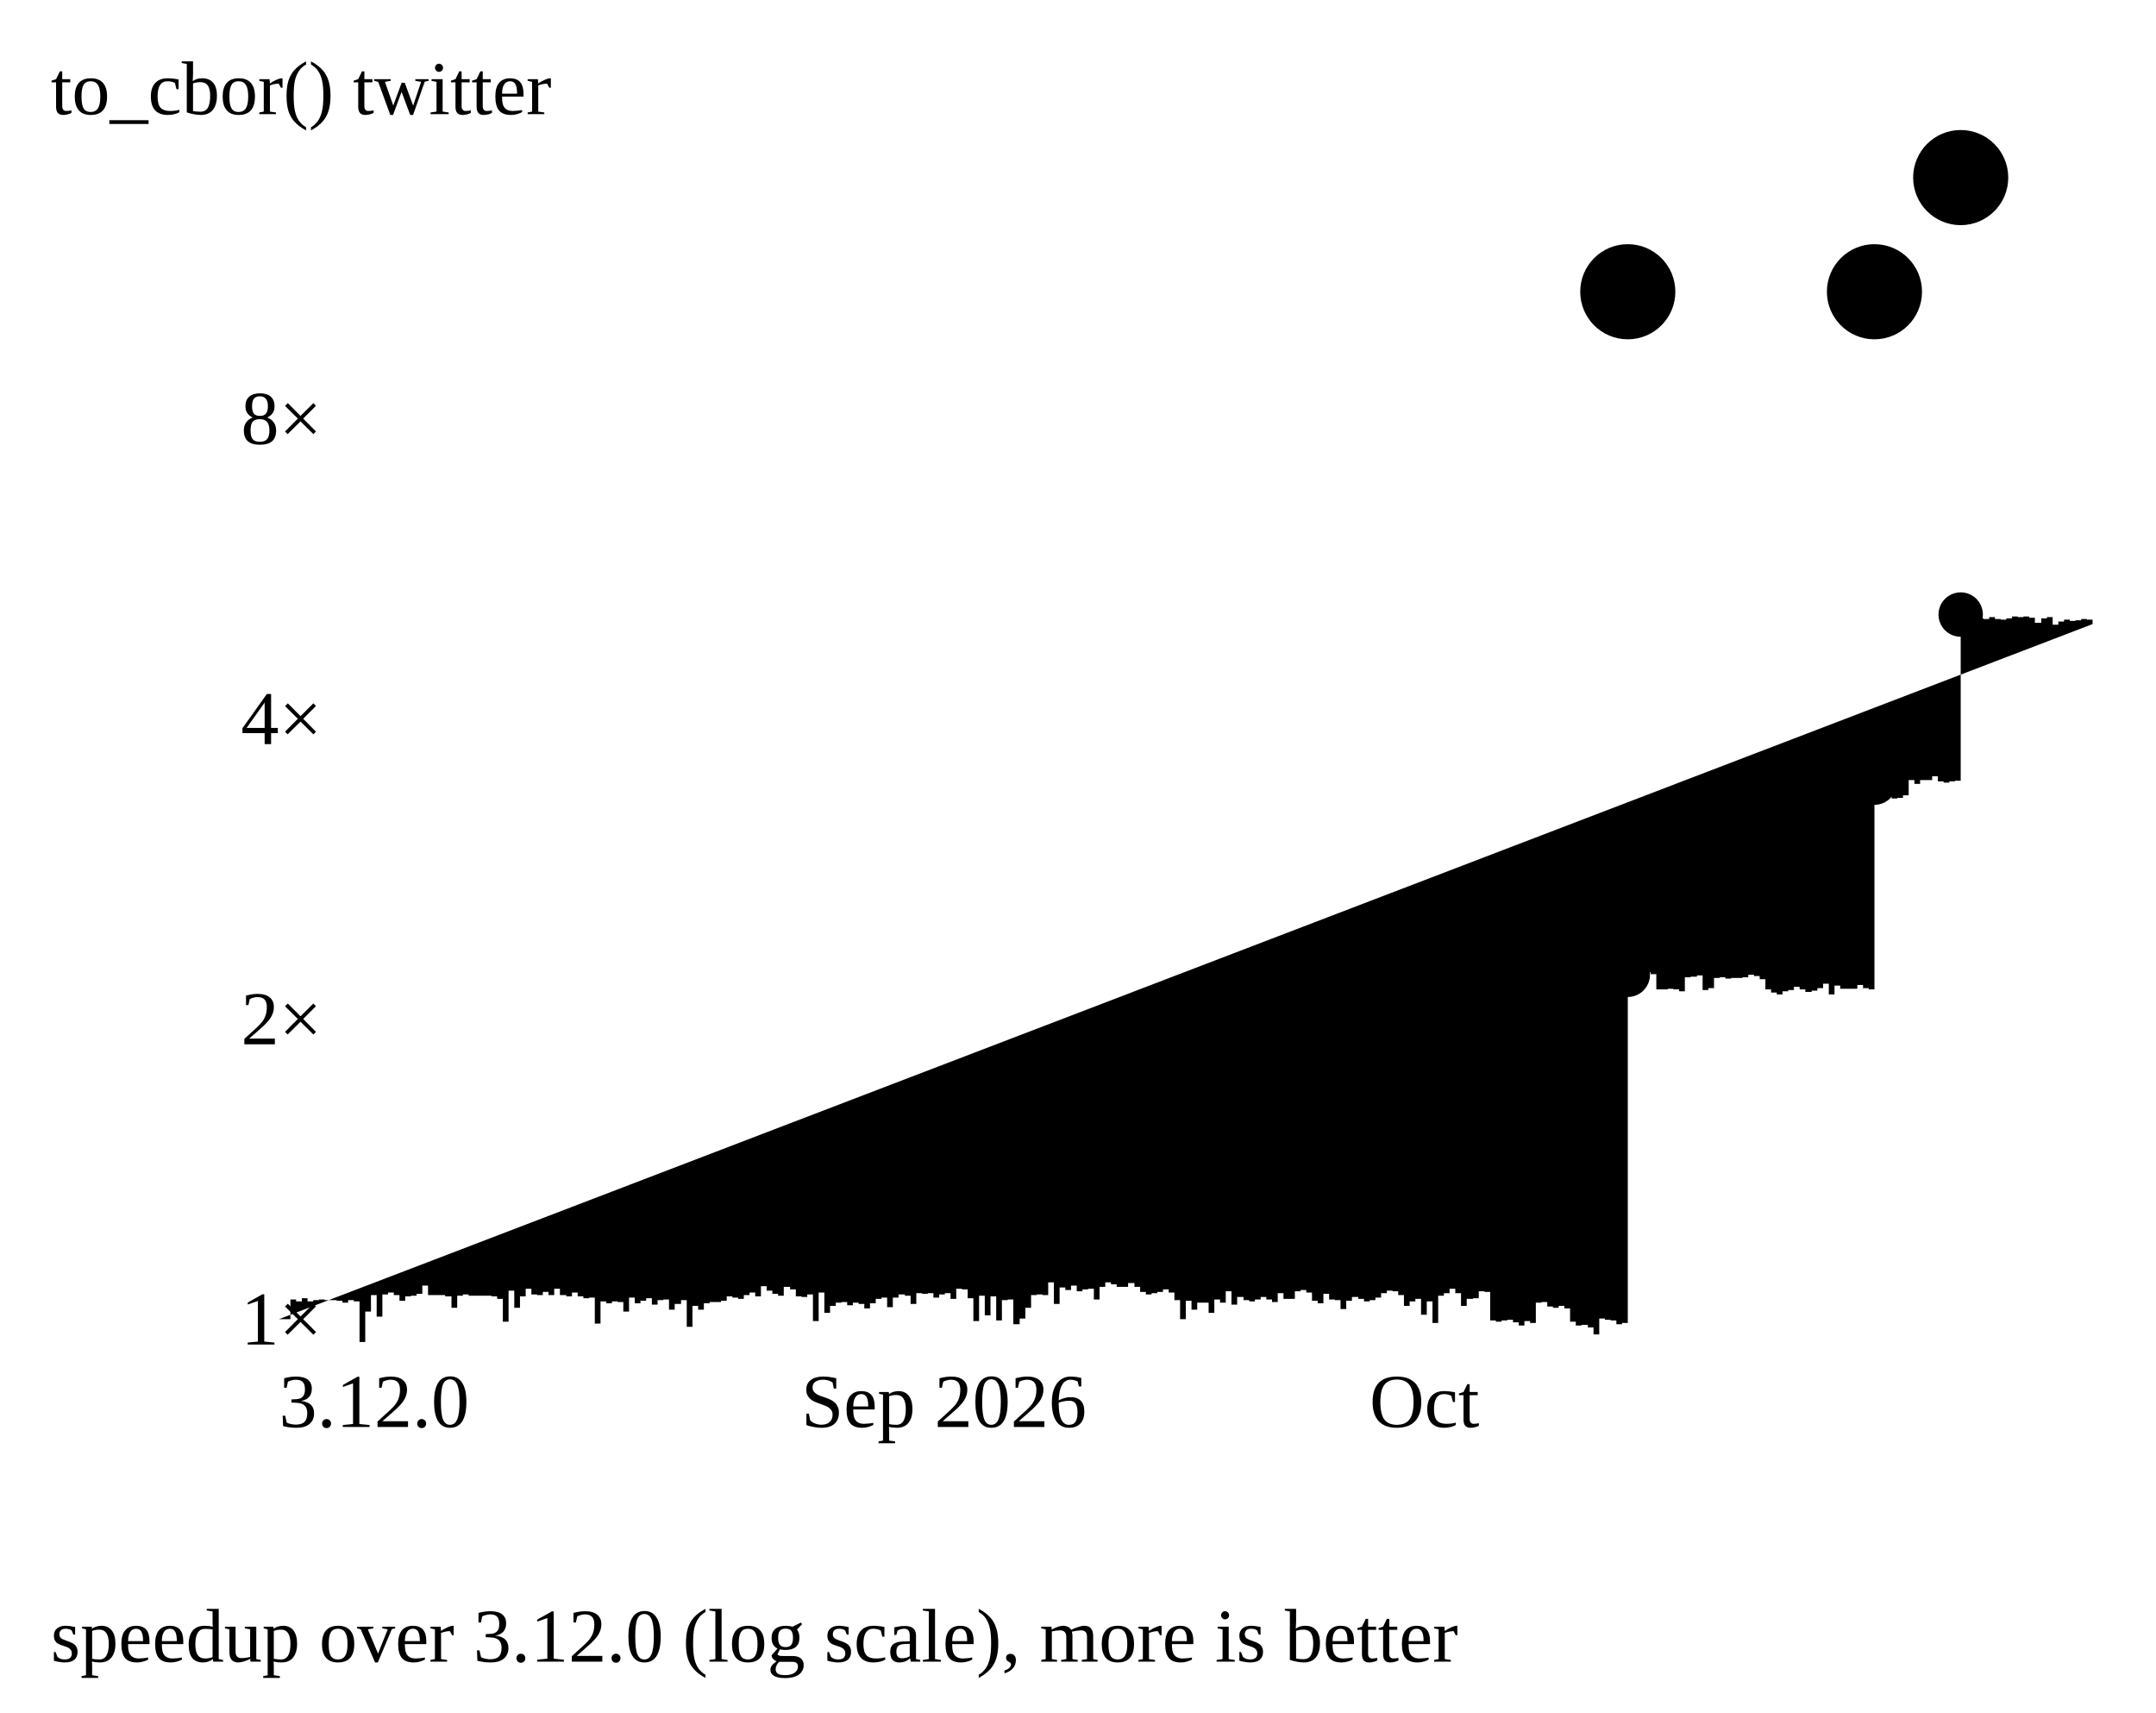
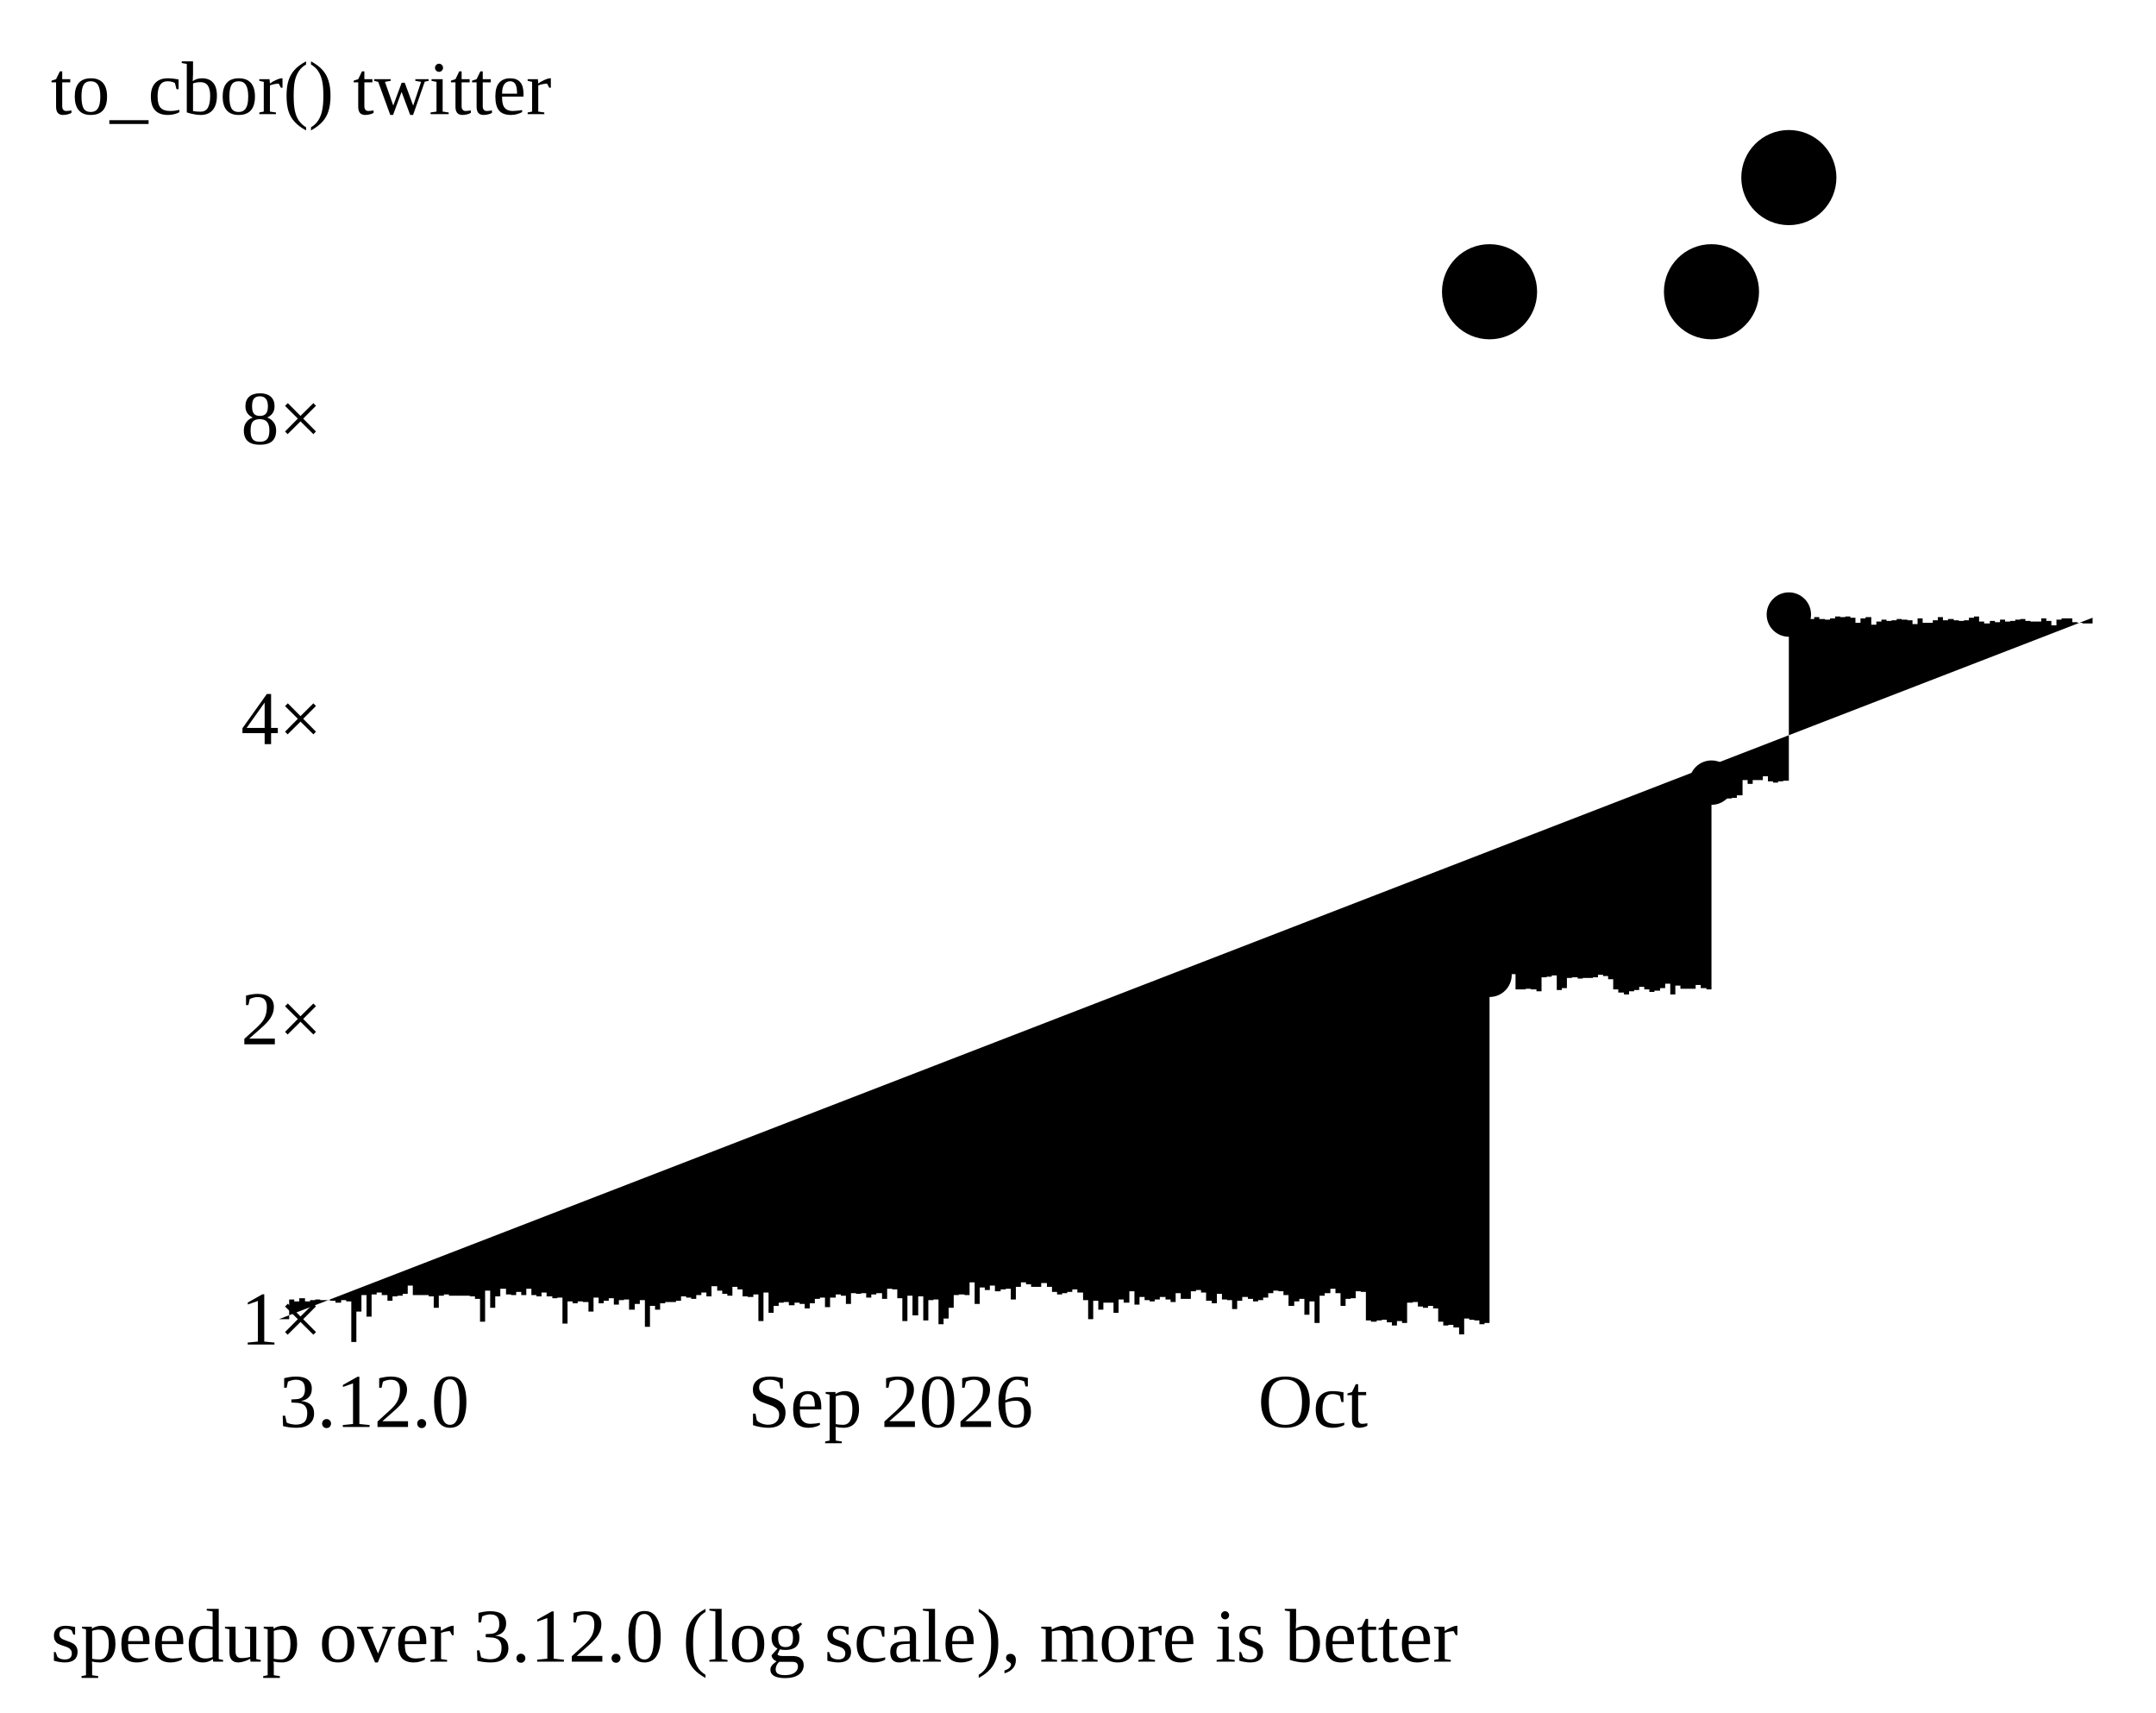
<svg xmlns="http://www.w3.org/2000/svg" class="nj-fig nj-charts nj-charts--timeline" viewBox="0 0 340 270" role="img" aria-labelledby="nj-blog-tl-to_cbor_twitter nj-blog-tl-to_cbor_twitter-d">
  <text class="nj-charts-panel" x="8" y="18">to_cbor() twitter</text>
  <line class="nj-charts-grid" x1="44" y1="208" x2="330" y2="208" />
  <text class="nj-charts-tick nj-charts-tick--r" x="38" y="212">1×</text>
  <line class="nj-charts-grid" x1="44" y1="160.667" x2="330" y2="160.667" />
  <text class="nj-charts-tick nj-charts-tick--r" x="38" y="164.667">2×</text>
  <line class="nj-charts-grid" x1="44" y1="113.333" x2="330" y2="113.333" />
  <text class="nj-charts-tick nj-charts-tick--r" x="38" y="117.333">4×</text>
  <line class="nj-charts-grid" x1="44" y1="66" x2="330" y2="66" />
  <text class="nj-charts-tick nj-charts-tick--r" x="38" y="70">8×</text>
  <line class="nj-charts-axis" x1="44" y1="208" x2="44" y2="212" />
  <text class="nj-charts-tick" x="44" y="225">3.12.0</text>
-   <line class="nj-charts-axis" x1="126.361" y1="208" x2="126.361" y2="212" />
-   <text class="nj-charts-tick" x="126.361" y="225">Sep 2026</text>
-   <line class="nj-charts-axis" x1="215.962" y1="208" x2="215.962" y2="212" />
-   <text class="nj-charts-tick" x="215.962" y="225">Oct</text>
-   <polyline class="nj-charts-json" points="44.0,208.0 44.9,208.0 44.9,208.0 45.8,208.0 45.8,204.9 46.7,204.9 46.7,205.2 47.6,205.2 47.6,204.7 48.5,204.7 48.5,205.2 49.4,205.2 49.4,205.0 50.3,205.0 50.3,204.9 51.2,204.9 51.2,205.0 52.1,205.0 52.1,205.0 53.1,205.0 53.1,205.1 54.0,205.1 54.0,205.4 54.9,205.4 54.9,205.0 55.8,205.0 55.8,205.2 56.7,205.2 56.7,211.6 57.6,211.6 57.6,206.8 58.5,206.8 58.5,204.2 59.4,204.2 59.4,207.6 60.3,207.6 60.3,204.1 61.2,204.1 61.2,203.8 62.1,203.8 62.1,204.2 63.0,204.2 63.0,205.1 63.9,205.1 63.9,204.4 64.8,204.4 64.8,204.3 65.7,204.3 65.7,204.0 66.6,204.0 66.6,202.7 67.5,202.7 67.5,204.2 68.4,204.2 68.4,204.2 69.3,204.2 69.3,204.2 70.2,204.2 70.2,204.4 71.2,204.4 71.2,206.2 72.1,206.2 72.1,204.3 73.0,204.3 73.0,204.1 73.9,204.1 73.9,204.3 74.8,204.3 74.8,204.3 75.7,204.3 75.7,204.3 76.6,204.3 76.6,204.3 77.5,204.3 77.5,204.4 78.4,204.4 78.4,204.8 79.3,204.8 79.3,208.4 80.2,208.4 80.2,203.5 81.1,203.5 81.1,206.2 82.0,206.2 82.0,204.4 82.9,204.4 82.9,203.2 83.8,203.2 83.8,204.1 84.7,204.1 84.7,204.2 85.6,204.2 85.6,203.7 86.5,203.7 86.5,204.2 87.4,204.2 87.4,203.2 88.3,203.2 88.3,204.2 89.3,204.2 89.3,204.4 90.2,204.4 90.2,203.8 91.1,203.8 91.1,204.4 92.0,204.4 92.0,204.7 92.9,204.7 92.9,204.6 93.8,204.6 93.8,208.7 94.7,208.7 94.7,205.2 95.6,205.2 95.6,205.5 96.5,205.5 96.5,205.2 97.4,205.2 97.4,205.3 98.3,205.3 98.3,206.8 99.2,206.8 99.2,204.6 100.1,204.6 100.1,205.5 101.0,205.5 101.0,205.1 101.9,205.1 101.9,204.7 102.8,204.7 102.8,205.7 103.7,205.7 103.7,205.0 104.6,205.0 104.6,204.9 105.5,204.9 105.5,206.5 106.4,206.5 106.4,205.6 107.4,205.6 107.4,205.0 108.3,205.0 108.3,209.2 109.2,209.2 109.2,205.9 110.1,205.9 110.1,206.5 111.0,206.5 111.0,205.5 111.9,205.5 111.9,205.3 112.8,205.3 112.8,205.3 113.7,205.3 113.7,205.1 114.6,205.1 114.6,204.4 115.5,204.4 115.5,204.6 116.4,204.6 116.4,204.8 117.3,204.8 117.3,204.2 118.2,204.2 118.2,203.8 119.1,203.8 119.1,204.4 120.0,204.4 120.0,202.8 120.9,202.8 120.9,203.5 121.8,203.5 121.8,204.0 122.7,204.0 122.7,204.3 123.6,204.3 123.6,202.9 124.6,202.9 124.6,203.3 125.5,203.3 125.5,204.4 126.4,204.4 126.4,204.5 127.3,204.5 127.3,204.1 128.2,204.1 128.2,208.3 129.1,208.3 129.1,203.8 130.0,203.8 130.0,207.0 130.9,207.0 130.9,205.9 131.8,205.9 131.8,205.4 132.7,205.4 132.7,205.3 133.6,205.3 133.6,205.8 134.5,205.8 134.5,205.4 135.4,205.4 135.4,205.6 136.3,205.6 136.3,206.3 137.2,206.3 137.2,205.5 138.1,205.5 138.1,204.8 139.0,204.8 139.0,204.6 139.9,204.6 139.9,206.1 140.8,206.1 140.8,204.6 141.7,204.6 141.7,204.1 142.7,204.1 142.7,204.3 143.6,204.3 143.6,205.6 144.5,205.6 144.5,203.9 145.4,203.9 145.4,204.0 146.3,204.0 146.3,203.9 147.2,203.9 147.2,204.6 148.1,204.6 148.1,204.1 149.0,204.1 149.0,203.9 149.9,203.9 149.9,204.8 150.8,204.8 150.8,203.2 151.7,203.2 151.7,203.3 152.6,203.3 152.6,204.7 153.5,204.7 153.5,208.3 154.4,208.3 154.4,204.3 155.3,204.3 155.3,207.4 156.2,207.4 156.2,204.4 157.1,204.4 157.1,208.2 158.0,208.2 158.0,205.0 158.9,205.0 158.9,204.9 159.8,204.9 159.8,208.8 160.8,208.8 160.8,207.9 161.7,207.9 161.7,206.2 162.6,206.2 162.6,204.2 163.5,204.2 163.5,204.1 164.4,204.1 164.4,204.2 165.3,204.2 165.3,202.2 166.2,202.2 166.2,205.6 167.1,205.6 167.1,203.0 168.0,203.0 168.0,203.4 168.9,203.4 168.9,202.7 169.8,202.7 169.8,203.6 170.7,203.6 170.7,203.3 171.6,203.3 171.6,203.2 172.5,203.2 172.5,204.9 173.4,204.9 173.4,202.9 174.3,202.9 174.3,202.2 175.2,202.2 175.2,202.5 176.1,202.5 176.1,202.9 177.0,202.9 177.0,202.9 177.9,202.9 177.9,202.3 178.9,202.3 178.9,202.9 179.8,202.9 179.8,203.7 180.7,203.7 180.7,204.1 181.6,204.1 181.6,203.9 182.5,203.9 182.5,203.7 183.4,203.7 183.4,203.3 184.3,203.3 184.3,203.8 185.2,203.8 185.2,205.0 186.1,205.0 186.1,208.0 187.0,208.0 187.0,205.1 187.9,205.1 187.9,206.5 188.8,206.5 188.8,205.4 189.7,205.4 189.7,205.4 190.6,205.4 190.6,207.0 191.5,207.0 191.5,204.9 192.4,204.9 192.4,205.4 193.3,205.4 193.3,203.6 194.2,203.6 194.2,205.7 195.1,205.7 195.1,204.5 196.1,204.5 196.1,205.0 197.0,205.0 197.0,205.2 197.9,205.2 197.9,204.9 198.8,204.9 198.8,204.5 199.7,204.5 199.7,204.9 200.6,204.9 200.6,205.3 201.5,205.3 201.5,203.9 202.4,203.9 202.4,204.8 203.3,204.8 203.3,204.8 204.2,204.8 204.2,203.6 205.1,203.6 205.1,203.4 206.0,203.4 206.0,203.8 206.9,203.8 206.9,205.1 207.8,205.1 207.8,205.5 208.7,205.5 208.7,204.0 209.6,204.0 209.6,204.9 210.5,204.9 210.5,205.0 211.4,205.0 211.4,206.4 212.3,206.4 212.3,205.1 213.2,205.1 213.2,204.5 214.2,204.5 214.2,204.8 215.1,204.8 215.1,205.2 216.0,205.2 216.0,205.0 216.9,205.0 216.9,204.6 217.8,204.6 217.8,203.9 218.7,203.9 218.7,203.5 219.6,203.5 219.6,203.6 220.5,203.6 220.5,204.2 221.4,204.2 221.4,205.9 222.3,205.9 222.3,205.2 223.2,205.2 223.2,204.8 224.1,204.8 224.1,207.3 225.0,207.3 225.0,205.2 225.9,205.2 225.9,208.6 226.8,208.6 226.8,204.3 227.7,204.3 227.7,203.9 228.6,203.9 228.6,203.2 229.5,203.2 229.5,203.9 230.4,203.9 230.4,205.9 231.3,205.9 231.3,204.8 232.3,204.8 232.3,204.7 233.2,204.7 233.2,203.6 234.1,203.6 234.1,203.7 235.0,203.7 235.0,208.2 235.9,208.2 235.9,208.4 236.8,208.4 236.8,208.2 237.7,208.2 237.7,208.1 238.6,208.1 238.6,208.5 239.5,208.5 239.5,209.0 240.4,209.0 240.4,208.3 241.3,208.3 241.3,208.6 242.2,208.6 242.2,205.4 243.1,205.4 243.1,205.3 244.0,205.3 244.0,206.0 244.9,206.0 244.9,206.2 245.8,206.2 245.8,205.9 246.7,205.9 246.7,206.3 247.6,206.3 247.6,208.4 248.5,208.4 248.5,209.0 249.4,209.0 249.4,208.9 250.4,208.9 250.4,209.3 251.3,209.3 251.3,210.4 252.2,210.4 252.2,207.9 253.1,207.9 253.1,208.1 254.0,208.1 254.0,208.2 254.9,208.2 254.9,208.8 255.8,208.8 255.8,208.6 256.7,208.6 256.7,153.7 257.6,153.7 257.6,153.8 258.5,153.8 258.5,153.8 259.4,153.8 259.4,153.3 260.3,153.3 260.3,153.6 261.2,153.6 261.2,156.0 262.1,156.0 262.1,156.0 263.0,156.0 263.0,155.9 263.9,155.9 263.9,156.0 264.8,156.0 264.8,156.3 265.7,156.3 265.7,154.1 266.6,154.1 266.6,154.0 267.6,154.0 267.6,153.8 268.5,153.8 268.5,156.1 269.4,156.1 269.4,155.8 270.3,155.8 270.3,154.2 271.2,154.2 271.2,154.1 272.1,154.1 272.1,154.3 273.0,154.3 273.0,154.2 273.9,154.2 273.9,154.2 274.8,154.2 274.8,154.1 275.7,154.1 275.7,153.7 276.6,153.7 276.6,153.9 277.5,153.9 277.5,154.4 278.4,154.4 278.4,156.0 279.3,156.0 279.3,156.5 280.2,156.5 280.2,156.8 281.1,156.8 281.1,156.3 282.0,156.3 282.0,156.1 282.9,156.1 282.9,155.6 283.8,155.6 283.8,156.0 284.7,156.0 284.7,156.4 285.7,156.4 285.7,156.2 286.6,156.2 286.6,155.8 287.5,155.8 287.5,155.1 288.4,155.1 288.4,156.8 289.3,156.8 289.3,155.4 290.2,155.4 290.2,155.9 291.1,155.9 291.1,155.9 292.0,155.9 292.0,155.9 292.9,155.9 292.9,155.3 293.8,155.3 293.8,155.8 294.7,155.8 294.7,156.0 295.6,156.0 295.6,123.4 296.5,123.4 296.5,123.3 297.4,123.3 297.4,123.1 298.3,123.1 298.3,125.9 299.2,125.9 299.2,125.8 300.1,125.8 300.1,125.4 301.0,125.4 301.0,123.0 301.9,123.0 301.9,123.6 302.8,123.6 302.8,123.0 303.8,123.0 303.8,123.0 304.7,123.0 304.7,122.4 305.6,122.4 305.6,123.2 306.5,123.2 306.5,123.4 307.4,123.4 307.4,123.2 308.3,123.2 308.3,123.1 309.2,123.1 309.2,96.9 310.1,96.9 310.1,97.9 311.0,97.9 311.0,98.3 311.9,98.3 311.9,97.5 312.8,97.5 312.8,97.6 313.7,97.6 313.7,97.3 314.6,97.3 314.6,97.6 315.5,97.6 315.5,97.7 316.4,97.7 316.4,97.5 317.3,97.5 317.3,97.2 318.2,97.2 318.2,97.3 319.1,97.3 319.1,97.2 320.0,97.2 320.0,97.4 320.9,97.4 320.9,98.2 321.9,98.2 321.9,97.5 322.8,97.5 322.8,97.3 323.7,97.3 323.7,98.5 324.6,98.5 324.6,98.0 325.5,98.0 325.5,97.7 326.4,97.7 326.4,97.9 327.3,97.9 327.3,97.8 328.2,97.8 328.2,97.6 329.1,97.6 329.1,97.7 330.0,97.7 330.0,98.4" />
-   <circle class="nj-charts-json-dot" cx="256.7" cy="153.7" r="3.5" />
-   <line class="nj-charts-grid" stroke-dasharray="2 2" x1="256.7" y1="54.0" x2="256.7" y2="148.7" />
-   <circle class="nj-theme-dot" cx="256.7" cy="46.0" r="7.5" />
-   <text class="nj-theme-num" x="256.7" y="50.0" text-anchor="middle">4</text>
-   <circle class="nj-charts-json-dot" cx="295.6" cy="123.4" r="3.5" />
-   <line class="nj-charts-grid" stroke-dasharray="2 2" x1="295.6" y1="54.0" x2="295.6" y2="118.4" />
-   <circle class="nj-theme-dot" cx="295.6" cy="46.0" r="7.5" />
-   <text class="nj-theme-num" x="295.6" y="50.0" text-anchor="middle">6</text>
-   <circle class="nj-charts-json-dot" cx="309.2" cy="96.9" r="3.5" />
-   <line class="nj-charts-grid" stroke-dasharray="2 2" x1="309.2" y1="36.0" x2="309.2" y2="91.9" />
-   <circle class="nj-theme-dot" cx="309.2" cy="28.0" r="7.5" />
-   <text class="nj-theme-num" x="309.2" y="32.0" text-anchor="middle">6</text>
+   <line class="nj-charts-axis" x1="117.938" y1="208" x2="117.938" y2="212" />
+   <text class="nj-charts-tick" x="117.938" y="225">Sep 2026</text>
+   <line class="nj-charts-axis" x1="198.375" y1="208" x2="198.375" y2="212" />
+   <text class="nj-charts-tick" x="198.375" y="225">Oct</text>
+   <polyline class="nj-charts-json" points="44.0,208.0 44.8,208.0 44.8,208.0 45.6,208.0 45.6,204.9 46.4,204.9 46.4,205.2 47.2,205.2 47.2,204.7 48.1,204.7 48.1,205.2 48.9,205.2 48.9,205.0 49.7,205.0 49.7,204.9 50.5,204.9 50.5,205.0 51.3,205.0 51.3,205.0 52.1,205.0 52.1,205.1 52.9,205.1 52.9,205.4 53.8,205.4 53.8,205.0 54.6,205.0 54.6,205.2 55.4,205.2 55.4,211.6 56.2,211.6 56.2,206.8 57.0,206.8 57.0,204.2 57.8,204.2 57.8,207.6 58.6,207.6 58.6,204.1 59.4,204.1 59.4,203.8 60.2,203.8 60.2,204.2 61.1,204.2 61.1,205.1 61.9,205.1 61.9,204.4 62.7,204.4 62.7,204.3 63.5,204.3 63.5,204.0 64.3,204.0 64.3,202.7 65.1,202.7 65.1,204.2 65.9,204.2 65.9,204.2 66.8,204.2 66.8,204.2 67.6,204.2 67.6,204.4 68.4,204.4 68.4,206.2 69.2,206.2 69.2,204.3 70.0,204.3 70.0,204.1 70.8,204.1 70.8,204.3 71.6,204.3 71.6,204.3 72.4,204.3 72.4,204.3 73.2,204.3 73.2,204.3 74.1,204.3 74.1,204.4 74.9,204.4 74.9,204.8 75.7,204.8 75.7,208.4 76.5,208.4 76.5,203.5 77.3,203.5 77.3,206.2 78.1,206.2 78.1,204.4 78.9,204.4 78.9,203.2 79.8,203.2 79.8,204.1 80.6,204.1 80.6,204.2 81.4,204.2 81.4,203.7 82.2,203.7 82.2,204.2 83.0,204.2 83.0,203.2 83.8,203.2 83.8,204.2 84.6,204.2 84.6,204.4 85.4,204.4 85.4,203.8 86.2,203.8 86.2,204.4 87.1,204.4 87.1,204.7 87.9,204.7 87.9,204.6 88.7,204.6 88.7,208.7 89.5,208.7 89.5,205.2 90.3,205.2 90.3,205.5 91.1,205.5 91.1,205.2 91.9,205.2 91.9,205.3 92.8,205.3 92.8,206.8 93.6,206.8 93.6,204.6 94.4,204.6 94.4,205.5 95.2,205.5 95.2,205.1 96.0,205.1 96.0,204.7 96.8,204.7 96.8,205.7 97.6,205.7 97.6,205.0 98.4,205.0 98.4,204.9 99.2,204.9 99.2,206.5 100.1,206.5 100.1,205.6 100.9,205.6 100.9,205.0 101.7,205.0 101.7,209.2 102.5,209.2 102.5,205.9 103.3,205.9 103.3,206.5 104.1,206.5 104.1,205.5 104.9,205.5 104.9,205.3 105.8,205.3 105.8,205.3 106.6,205.3 106.6,205.1 107.4,205.1 107.4,204.4 108.2,204.4 108.2,204.6 109.0,204.6 109.0,204.8 109.8,204.8 109.8,204.2 110.6,204.2 110.6,203.8 111.4,203.8 111.4,204.4 112.2,204.4 112.2,202.8 113.1,202.8 113.1,203.5 113.9,203.5 113.9,204.0 114.7,204.0 114.7,204.3 115.5,204.3 115.5,202.9 116.3,202.9 116.3,203.3 117.1,203.3 117.1,204.4 117.9,204.4 117.9,204.5 118.8,204.5 118.8,204.1 119.6,204.1 119.6,208.3 120.4,208.3 120.4,203.8 121.2,203.8 121.2,207.0 122.0,207.0 122.0,205.9 122.8,205.9 122.8,205.4 123.6,205.4 123.6,205.3 124.4,205.3 124.4,205.8 125.3,205.8 125.3,205.4 126.1,205.4 126.1,205.6 126.9,205.6 126.9,206.3 127.7,206.3 127.7,205.5 128.5,205.5 128.5,204.8 129.3,204.8 129.3,204.6 130.1,204.6 130.1,206.1 130.9,206.1 130.9,204.6 131.8,204.6 131.8,204.1 132.6,204.1 132.6,204.3 133.4,204.3 133.4,205.6 134.2,205.6 134.2,203.9 135.0,203.9 135.0,204.0 135.8,204.0 135.8,203.9 136.6,203.9 136.6,204.6 137.4,204.6 137.4,204.1 138.2,204.1 138.2,203.9 139.1,203.9 139.1,204.8 139.9,204.8 139.9,203.2 140.7,203.2 140.7,203.3 141.5,203.3 141.5,204.7 142.3,204.7 142.3,208.3 143.1,208.3 143.1,204.3 143.9,204.3 143.9,207.4 144.8,207.4 144.8,204.4 145.6,204.4 145.6,208.2 146.4,208.2 146.4,205.0 147.2,205.0 147.2,204.9 148.0,204.9 148.0,208.8 148.8,208.8 148.8,207.9 149.6,207.9 149.6,206.2 150.4,206.2 150.4,204.2 151.2,204.2 151.2,204.1 152.1,204.1 152.1,204.2 152.9,204.2 152.9,202.2 153.7,202.2 153.7,205.6 154.5,205.6 154.5,203.0 155.3,203.0 155.3,203.4 156.1,203.4 156.1,202.7 156.9,202.7 156.9,203.6 157.8,203.6 157.8,203.3 158.6,203.3 158.6,203.2 159.4,203.2 159.4,204.9 160.2,204.9 160.2,202.9 161.0,202.9 161.0,202.2 161.8,202.2 161.8,202.5 162.6,202.5 162.6,202.9 163.4,202.9 163.4,202.9 164.2,202.9 164.2,202.3 165.1,202.3 165.1,202.9 165.9,202.9 165.9,203.7 166.7,203.7 166.7,204.1 167.5,204.1 167.5,203.9 168.3,203.9 168.3,203.7 169.1,203.7 169.1,203.3 169.9,203.3 169.9,203.8 170.8,203.8 170.8,205.0 171.6,205.0 171.6,208.0 172.4,208.0 172.4,205.1 173.2,205.1 173.2,206.5 174.0,206.5 174.0,205.4 174.8,205.4 174.8,205.4 175.6,205.4 175.6,207.0 176.4,207.0 176.4,204.9 177.2,204.9 177.2,205.4 178.1,205.4 178.1,203.6 178.9,203.6 178.9,205.7 179.7,205.7 179.7,204.5 180.5,204.5 180.5,205.0 181.3,205.0 181.3,205.2 182.1,205.2 182.1,204.9 182.9,204.9 182.9,204.5 183.8,204.5 183.8,204.9 184.6,204.9 184.6,205.3 185.4,205.3 185.4,203.9 186.2,203.9 186.2,204.8 187.0,204.8 187.0,204.8 187.8,204.8 187.8,203.6 188.6,203.6 188.6,203.4 189.4,203.4 189.4,203.8 190.2,203.8 190.2,205.1 191.1,205.1 191.1,205.5 191.9,205.5 191.9,204.0 192.7,204.0 192.7,204.9 193.5,204.9 193.5,205.0 194.3,205.0 194.3,206.4 195.1,206.4 195.1,205.1 195.9,205.1 195.9,204.5 196.8,204.5 196.8,204.8 197.6,204.8 197.6,205.2 198.4,205.2 198.4,205.0 199.2,205.0 199.2,204.6 200.0,204.6 200.0,203.9 200.8,203.9 200.8,203.5 201.6,203.5 201.6,203.6 202.4,203.6 202.4,204.2 203.2,204.2 203.2,205.9 204.1,205.9 204.1,205.2 204.9,205.2 204.9,204.8 205.7,204.8 205.7,207.3 206.5,207.3 206.5,205.2 207.3,205.2 207.3,208.6 208.1,208.6 208.1,204.3 208.9,204.3 208.9,203.9 209.8,203.9 209.8,203.2 210.6,203.2 210.6,203.9 211.4,203.9 211.4,205.9 212.2,205.9 212.2,204.8 213.0,204.8 213.0,204.7 213.8,204.7 213.8,203.6 214.6,203.6 214.6,203.7 215.4,203.7 215.4,208.2 216.2,208.2 216.2,208.4 217.1,208.4 217.1,208.2 217.9,208.2 217.9,208.1 218.7,208.1 218.7,208.5 219.5,208.5 219.5,209.0 220.3,209.0 220.3,208.3 221.1,208.3 221.1,208.6 221.9,208.6 221.9,205.4 222.8,205.4 222.8,205.3 223.6,205.3 223.6,206.0 224.4,206.0 224.4,206.2 225.2,206.2 225.2,205.9 226.0,205.9 226.0,206.3 226.8,206.3 226.8,208.4 227.6,208.4 227.6,209.0 228.4,209.0 228.4,208.9 229.2,208.9 229.2,209.3 230.1,209.3 230.1,210.4 230.9,210.4 230.9,207.9 231.7,207.9 231.7,208.1 232.5,208.1 232.5,208.2 233.3,208.2 233.3,208.8 234.1,208.8 234.1,208.6 234.9,208.6 234.9,153.7 235.8,153.7 235.8,153.8 236.6,153.8 236.6,153.8 237.4,153.8 237.4,153.3 238.2,153.3 238.2,153.6 239.0,153.6 239.0,156.0 239.8,156.0 239.8,156.0 240.6,156.0 240.6,155.9 241.4,155.9 241.4,156.0 242.3,156.0 242.3,156.3 243.1,156.3 243.1,154.1 243.9,154.1 243.9,154.0 244.7,154.0 244.7,153.8 245.5,153.8 245.5,156.1 246.3,156.1 246.3,155.8 247.1,155.8 247.1,154.2 247.9,154.2 247.9,154.1 248.8,154.1 248.8,154.3 249.6,154.3 249.6,154.2 250.4,154.2 250.4,154.2 251.2,154.2 251.2,154.1 252.0,154.1 252.0,153.7 252.8,153.7 252.8,153.9 253.6,153.9 253.6,154.4 254.4,154.4 254.4,156.0 255.2,156.0 255.2,156.5 256.1,156.5 256.1,156.8 256.9,156.8 256.9,156.3 257.7,156.3 257.7,156.1 258.5,156.1 258.5,155.6 259.3,155.6 259.3,156.0 260.1,156.0 260.1,156.4 260.9,156.4 260.9,156.2 261.8,156.2 261.8,155.8 262.6,155.8 262.6,155.1 263.4,155.1 263.4,156.8 264.2,156.8 264.2,155.4 265.0,155.4 265.0,155.9 265.8,155.9 265.8,155.9 266.6,155.9 266.6,155.9 267.4,155.9 267.4,155.3 268.2,155.3 268.2,155.8 269.1,155.8 269.1,156.0 269.9,156.0 269.9,123.4 270.7,123.4 270.7,123.3 271.5,123.3 271.5,123.1 272.3,123.1 272.3,125.9 273.1,125.9 273.1,125.8 273.9,125.8 273.9,125.4 274.8,125.4 274.8,123.0 275.6,123.0 275.6,123.6 276.4,123.6 276.4,123.0 277.2,123.0 277.2,123.0 278.0,123.0 278.0,122.4 278.8,122.4 278.8,123.2 279.6,123.2 279.6,123.4 280.4,123.4 280.4,123.2 281.2,123.2 281.2,123.1 282.1,123.1 282.1,96.9 282.9,96.9 282.9,97.9 283.7,97.9 283.7,98.3 284.5,98.3 284.5,97.5 285.3,97.5 285.3,97.6 286.1,97.6 286.1,97.3 286.9,97.3 286.9,97.6 287.8,97.6 287.8,97.7 288.6,97.7 288.6,97.5 289.4,97.5 289.4,97.2 290.2,97.2 290.2,97.3 291.0,97.3 291.0,97.2 291.8,97.2 291.8,97.4 292.6,97.4 292.6,98.2 293.4,98.2 293.4,97.5 294.2,97.5 294.2,97.3 295.1,97.3 295.1,98.5 295.9,98.5 295.9,98.0 296.7,98.0 296.7,97.7 297.5,97.7 297.5,97.9 298.3,97.9 298.3,97.8 299.1,97.8 299.1,97.6 299.9,97.6 299.9,97.7 300.8,97.7 300.8,97.8 301.6,97.8 301.6,98.4 302.4,98.4 302.4,97.5 303.2,97.5 303.2,98.2 304.0,98.2 304.0,98.2 304.8,98.2 304.8,97.8 305.6,97.8 305.6,97.3 306.4,97.3 306.4,97.8 307.2,97.8 307.2,97.6 308.1,97.6 308.1,97.8 308.9,97.8 308.9,97.9 309.7,97.9 309.7,97.8 310.5,97.8 310.5,97.4 311.3,97.4 311.3,97.2 312.1,97.2 312.1,98.0 312.9,98.0 312.9,98.3 313.8,98.3 313.8,97.9 314.6,97.9 314.6,98.1 315.4,98.1 315.4,97.7 316.2,97.7 316.2,98.0 317.0,98.0 317.0,97.9 317.8,97.9 317.8,97.7 318.6,97.7 318.6,97.6 319.4,97.6 319.4,97.9 320.2,97.9 320.2,98.0 321.1,98.0 321.1,98.0 321.9,98.0 321.9,97.5 322.7,97.5 322.7,97.9 323.5,97.9 323.5,98.6 324.3,98.6 324.3,97.7 325.1,97.7 325.1,97.5 325.9,97.5 325.9,97.5 326.8,97.5 326.8,98.1 327.6,98.1 327.6,98.2 328.4,98.2 328.4,98.3 329.2,98.3 329.2,98.3 330.0,98.3 330.0,97.4" />
+   <circle class="nj-charts-json-dot" cx="234.9" cy="153.7" r="3.5" />
+   <line class="nj-charts-grid" stroke-dasharray="2 2" x1="234.9" y1="54.0" x2="234.9" y2="148.7" />
+   <circle class="nj-theme-dot" cx="234.9" cy="46.0" r="7.5" />
+   <text class="nj-theme-num" x="234.9" y="50.0" text-anchor="middle">4</text>
+   <circle class="nj-charts-json-dot" cx="269.9" cy="123.4" r="3.5" />
+   <line class="nj-charts-grid" stroke-dasharray="2 2" x1="269.9" y1="54.0" x2="269.9" y2="118.4" />
+   <circle class="nj-theme-dot" cx="269.9" cy="46.0" r="7.5" />
+   <text class="nj-theme-num" x="269.9" y="50.0" text-anchor="middle">6</text>
+   <circle class="nj-charts-json-dot" cx="282.1" cy="96.9" r="3.5" />
+   <line class="nj-charts-grid" stroke-dasharray="2 2" x1="282.1" y1="36.0" x2="282.1" y2="91.9" />
+   <circle class="nj-theme-dot" cx="282.1" cy="28.0" r="7.5" />
+   <text class="nj-theme-num" x="282.1" y="32.0" text-anchor="middle">6</text>
  <line class="nj-charts-axis" x1="44" y1="208" x2="330" y2="208" />
  <text class="nj-charts-note" x="8" y="262">speedup over 3.12.0 (log scale), more is better</text>
</svg>
